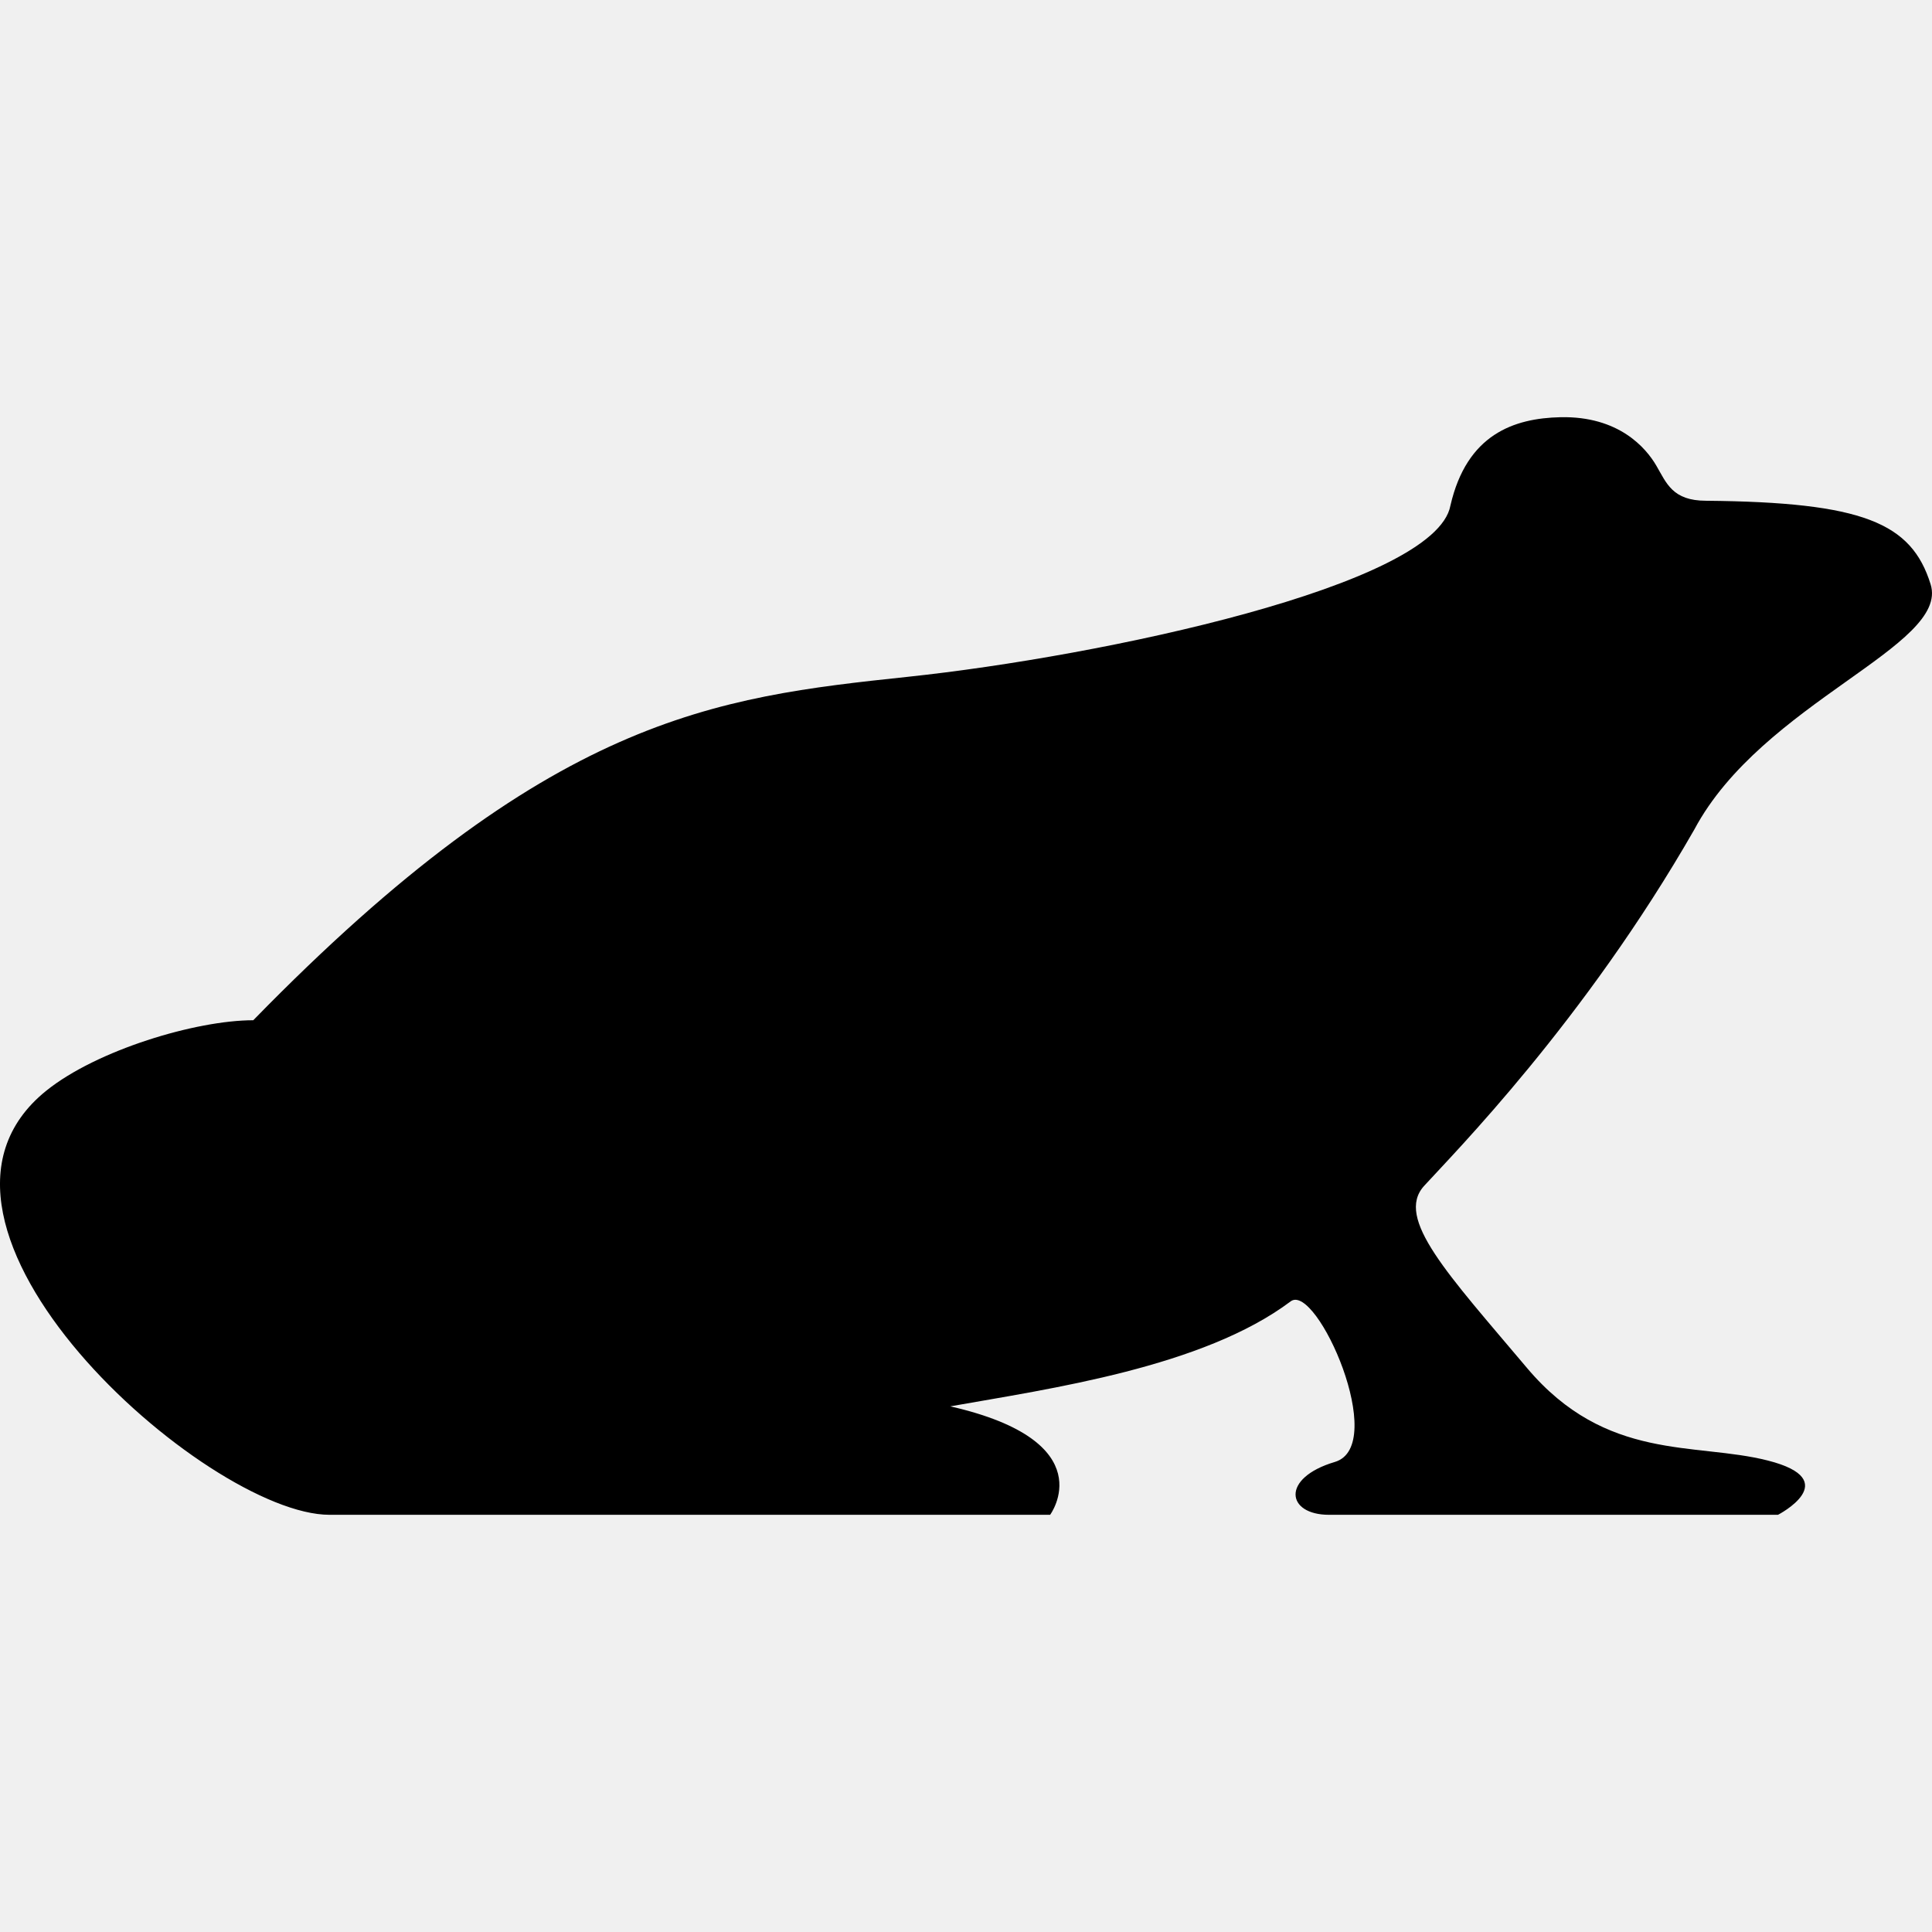
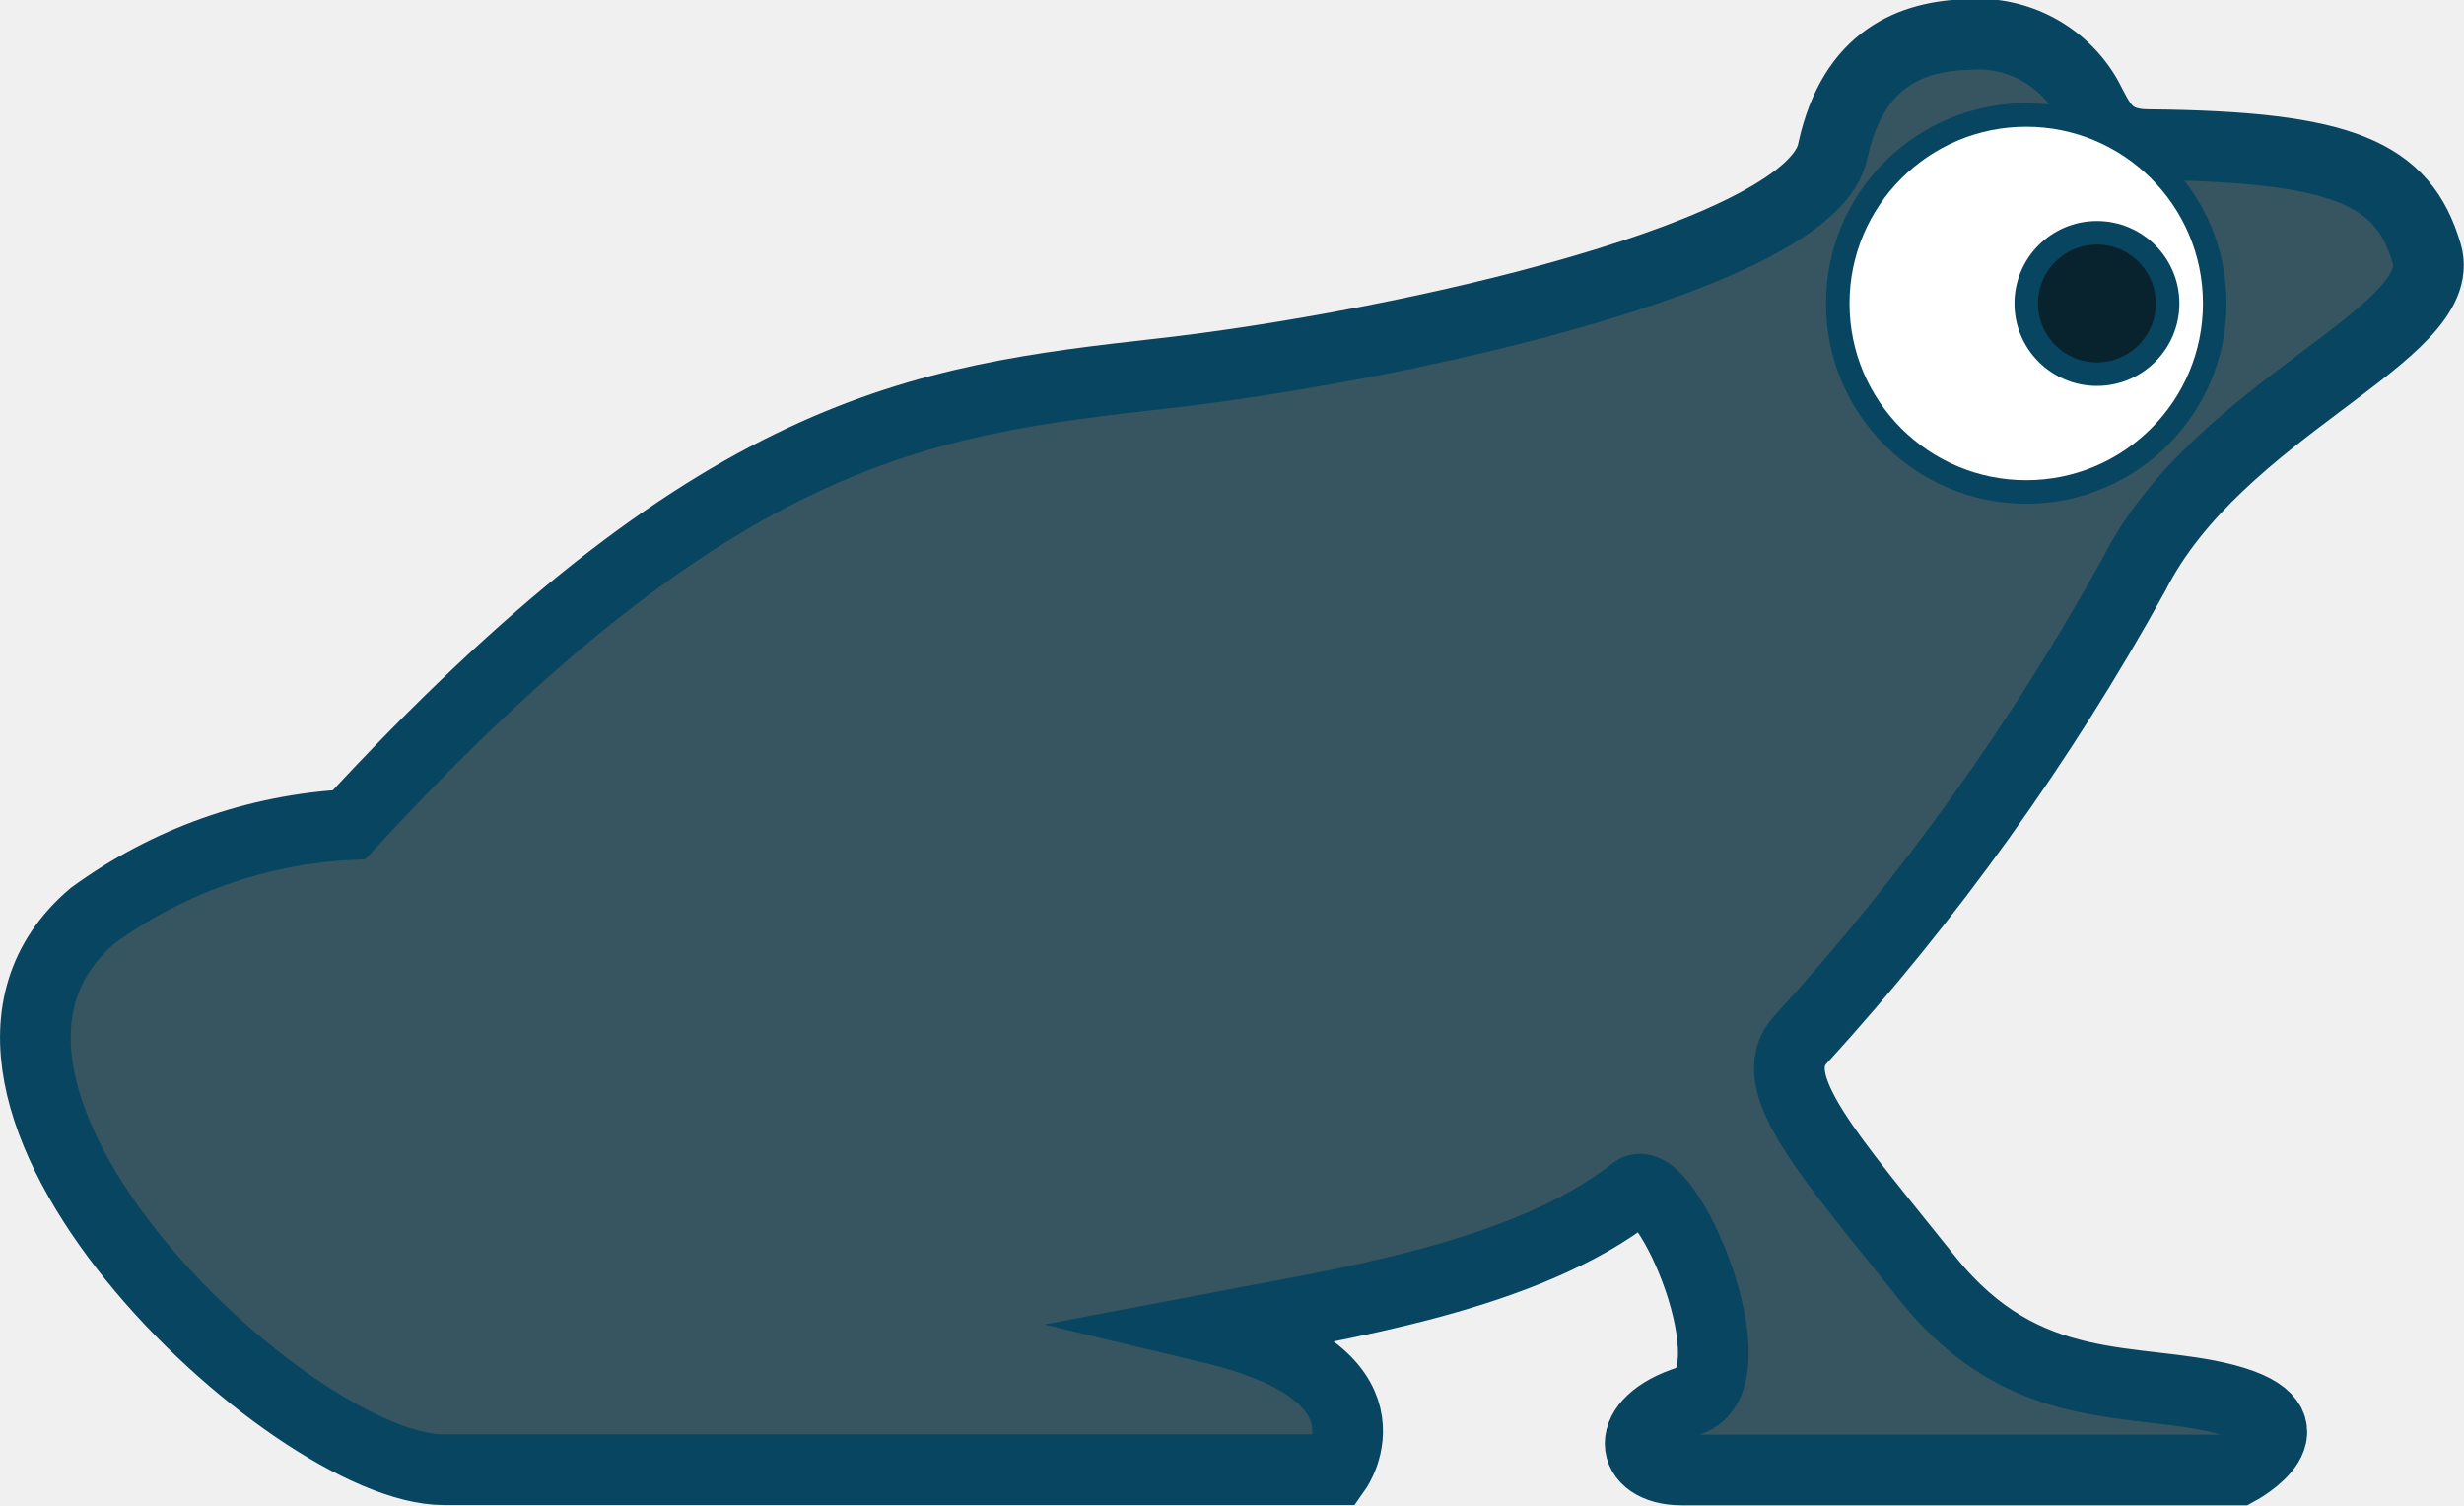
- <svg xmlns="http://www.w3.org/2000/svg" version="1.1" id="Capa_1" x="0px" y="0px" viewBox="0 0 212.489 212.489" style="enable-background:new 0 0 212.489 212.489;" xml:space="preserve">
-   <path d="M187.644,55.074c-3.709,0-4.35-1.938-5.486-3.879c-1.131-1.93-4.115-5.445-10.531-5.309  c-5.115,0.115-10.307,1.879-12.104,9.719c-1.625,8.801-38.375,16.58-59.683,18.834c-21.304,2.262-39.385,4.354-71.984,37.771  c-6.299,0-17.197,3.273-22.761,7.746c-18.313,14.728,17.599,46.648,31.149,46.648c5.812,0,79.253,0,79.253,0  s5.971-8.059-10.979-11.928c10.977-1.947,27.81-4.303,37.448-11.557c2.846-2.051,10.816,15.896,4.846,17.672  c-5.977,1.771-5.33,5.813-0.648,5.813c4.682,0,49.387,0,49.387,0s7.396-3.814-1.127-5.971c-8.002-2.033-17.754,0.158-26.471-10.17  c-8.715-10.338-14.555-16.471-11.328-20.029c3.227-3.545,17.623-18.068,29.729-39.209c7.461-13.994,28.084-20.174,25.986-26.953  C210.238,57.498,204.918,55.237,187.644,55.074z" />
-   <g>
- </g>
-   <g>
- </g>
-   <g>
- </g>
-   <g>
- </g>
-   <g>
- </g>
-   <g>
- </g>
-   <g>
- </g>
-   <g>
- </g>
-   <g>
- </g>
-   <g>
- </g>
-   <g>
- </g>
-   <g>
- </g>
-   <g>
- </g>
-   <g>
- </g>
-   <g>
- </g>
+ <svg xmlns="http://www.w3.org/2000/svg" viewBox="0 0 104.58 63.88">
+   <defs>
+     <style>.cls-1{fill:#375560;stroke-width:3px;}.cls-1,.cls-2,.cls-3{stroke:#084560;stroke-miterlimit:10;}.cls-2{fill:#fff;}.cls-3{fill:#08222e;}</style>
+   </defs>
+   <g id="Layer_2" data-name="Layer 2">
+     <g id="Layer_1-2" data-name="Layer 1">
+       <path class="cls-1" d="M91.2,6.14c-1.77,0-2.08-1-2.62-2a5.32,5.32,0,0,0-5-2.68c-2.44.06-4.92,1-5.78,4.9-.78,4.44-18.35,8.36-28.53,9.5S30.4,18.1,14.82,35A20.25,20.25,0,0,0,3.94,38.86c-8.76,7.42,8.41,23.52,14.89,23.52H56.71s2.86-4.06-5.25-6c5.25-1,13.3-2.17,17.91-5.83,1.36-1,5.17,8,2.31,8.91s-2.55,2.93-.31,2.93H95s3.54-1.92-.54-3c-3.82-1-8.49.08-12.65-5.13s-7-8.31-5.42-10.1A103.74,103.74,0,0,0,90.58,24.37C94.15,17.31,104,14.19,103,10.77S99.46,6.22,91.2,6.14Z" />
+       <circle class="cls-2" cx="86" cy="12.88" r="8" />
+       <circle class="cls-3" cx="89" cy="12.88" r="3" />
+     </g>
+   </g>
</svg>
